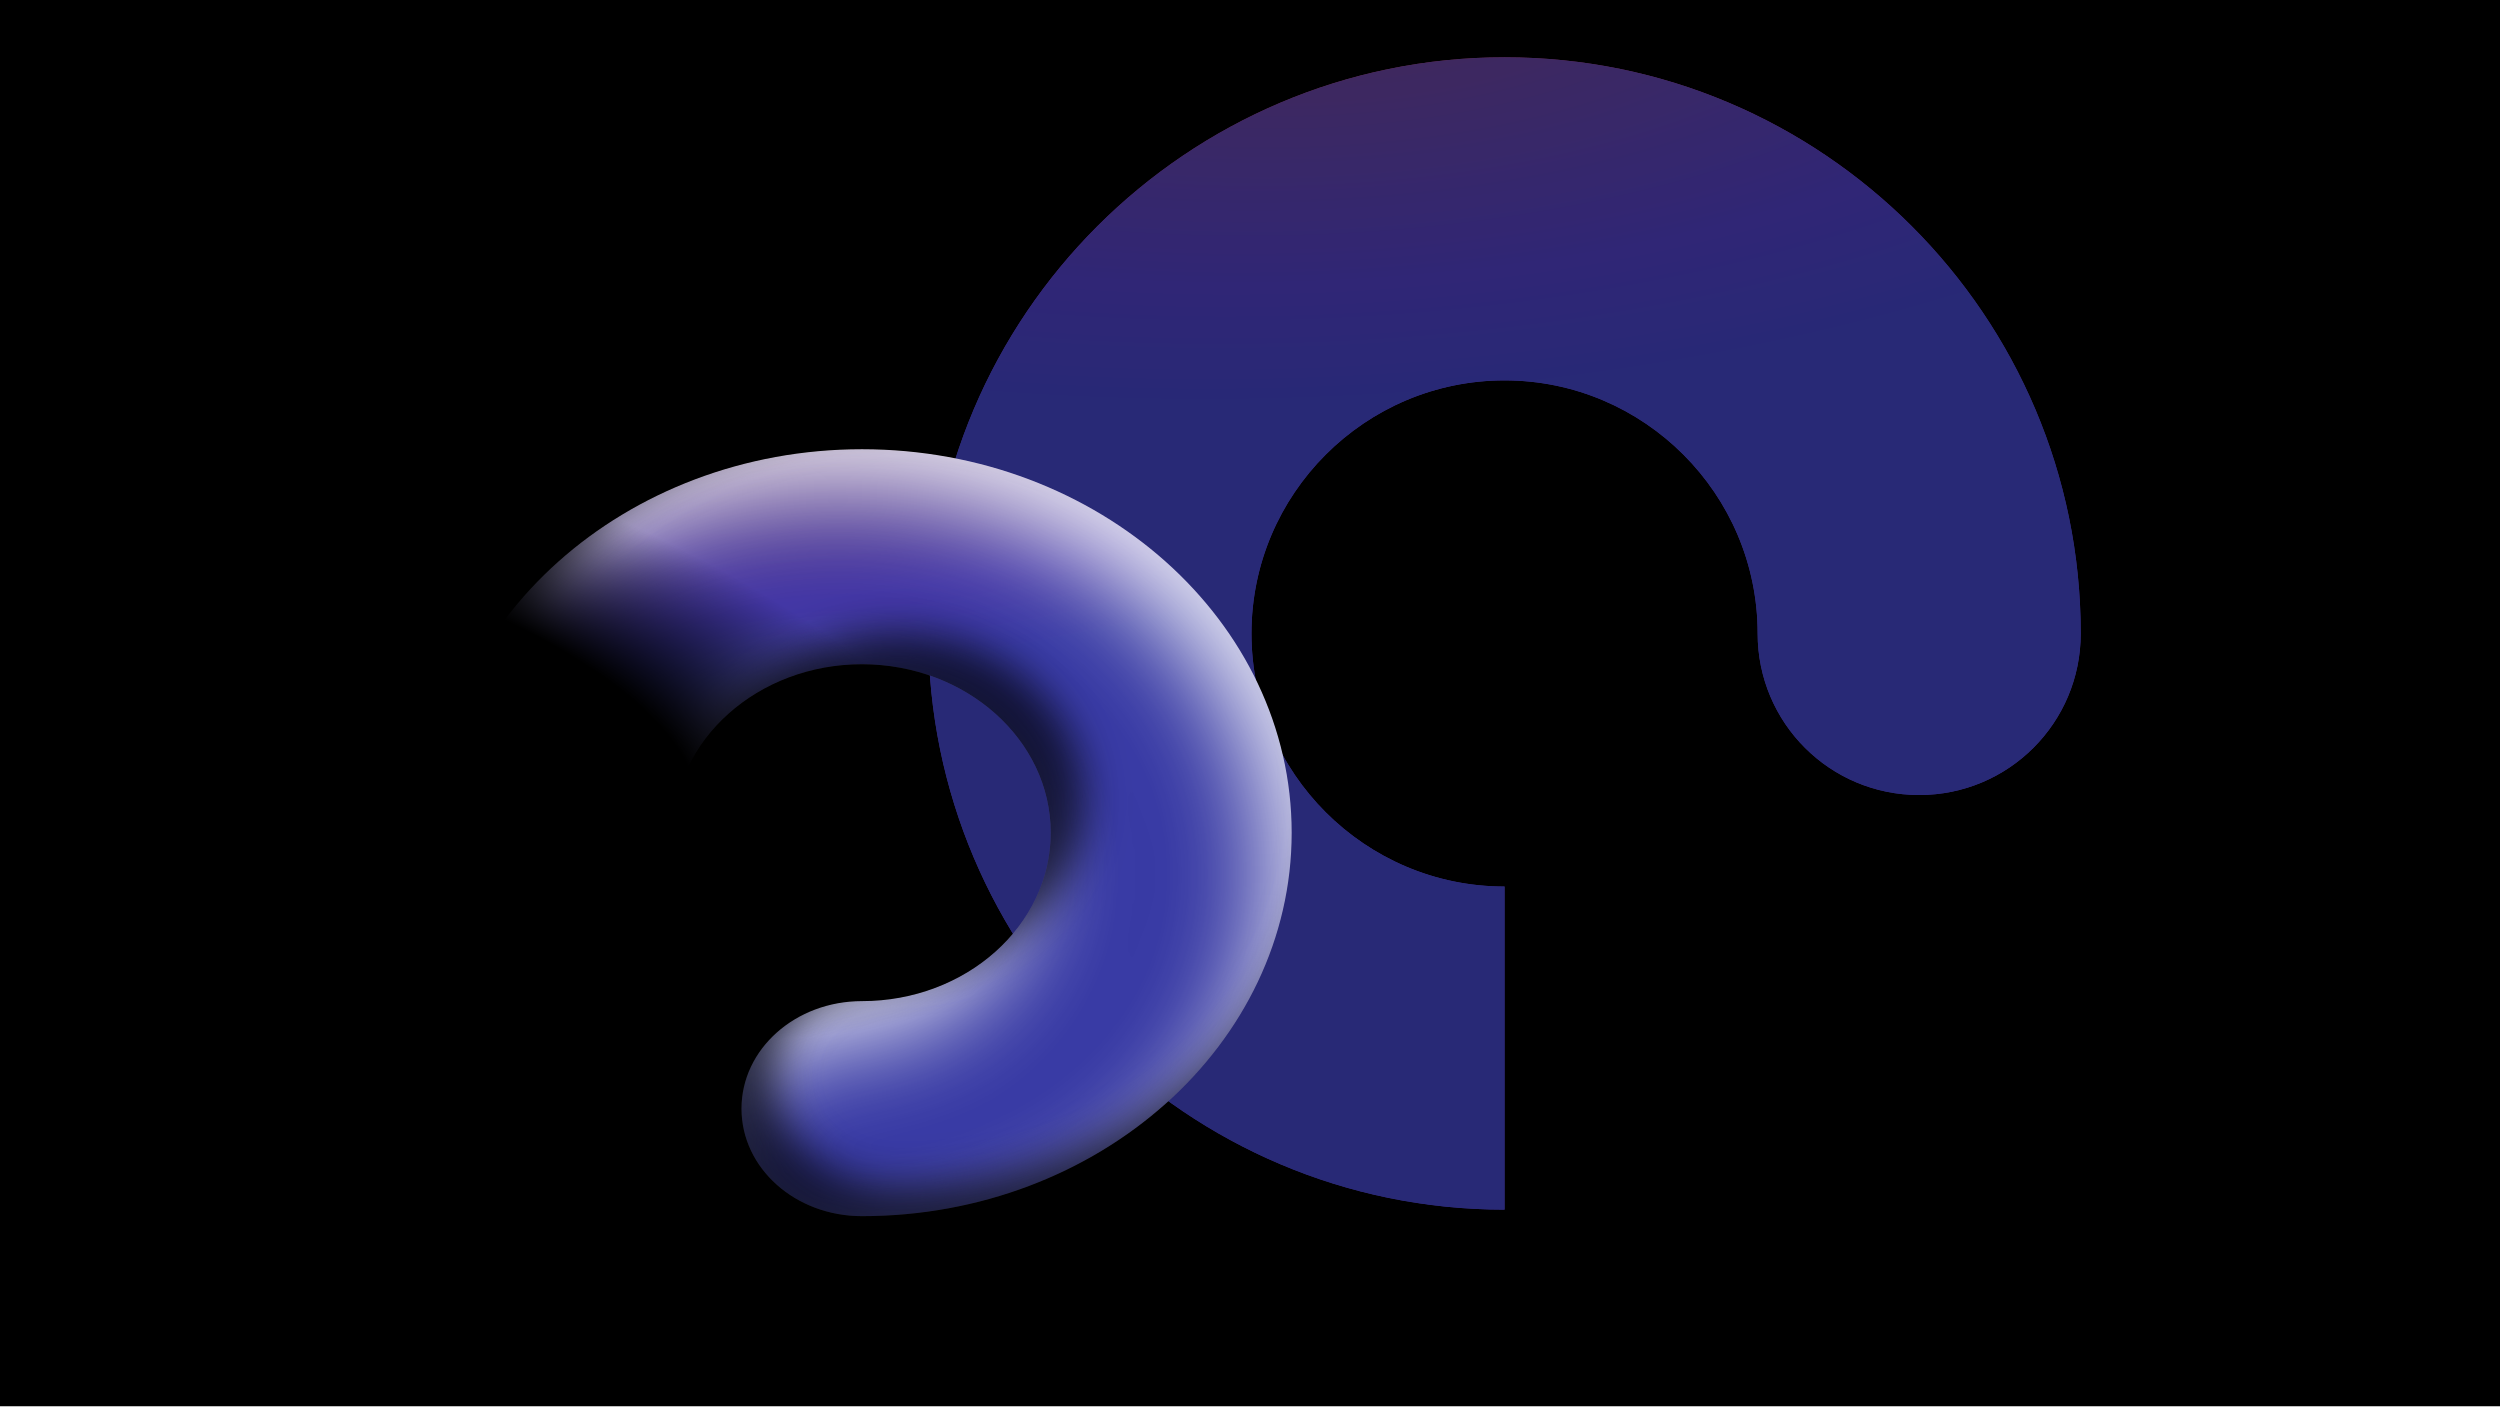
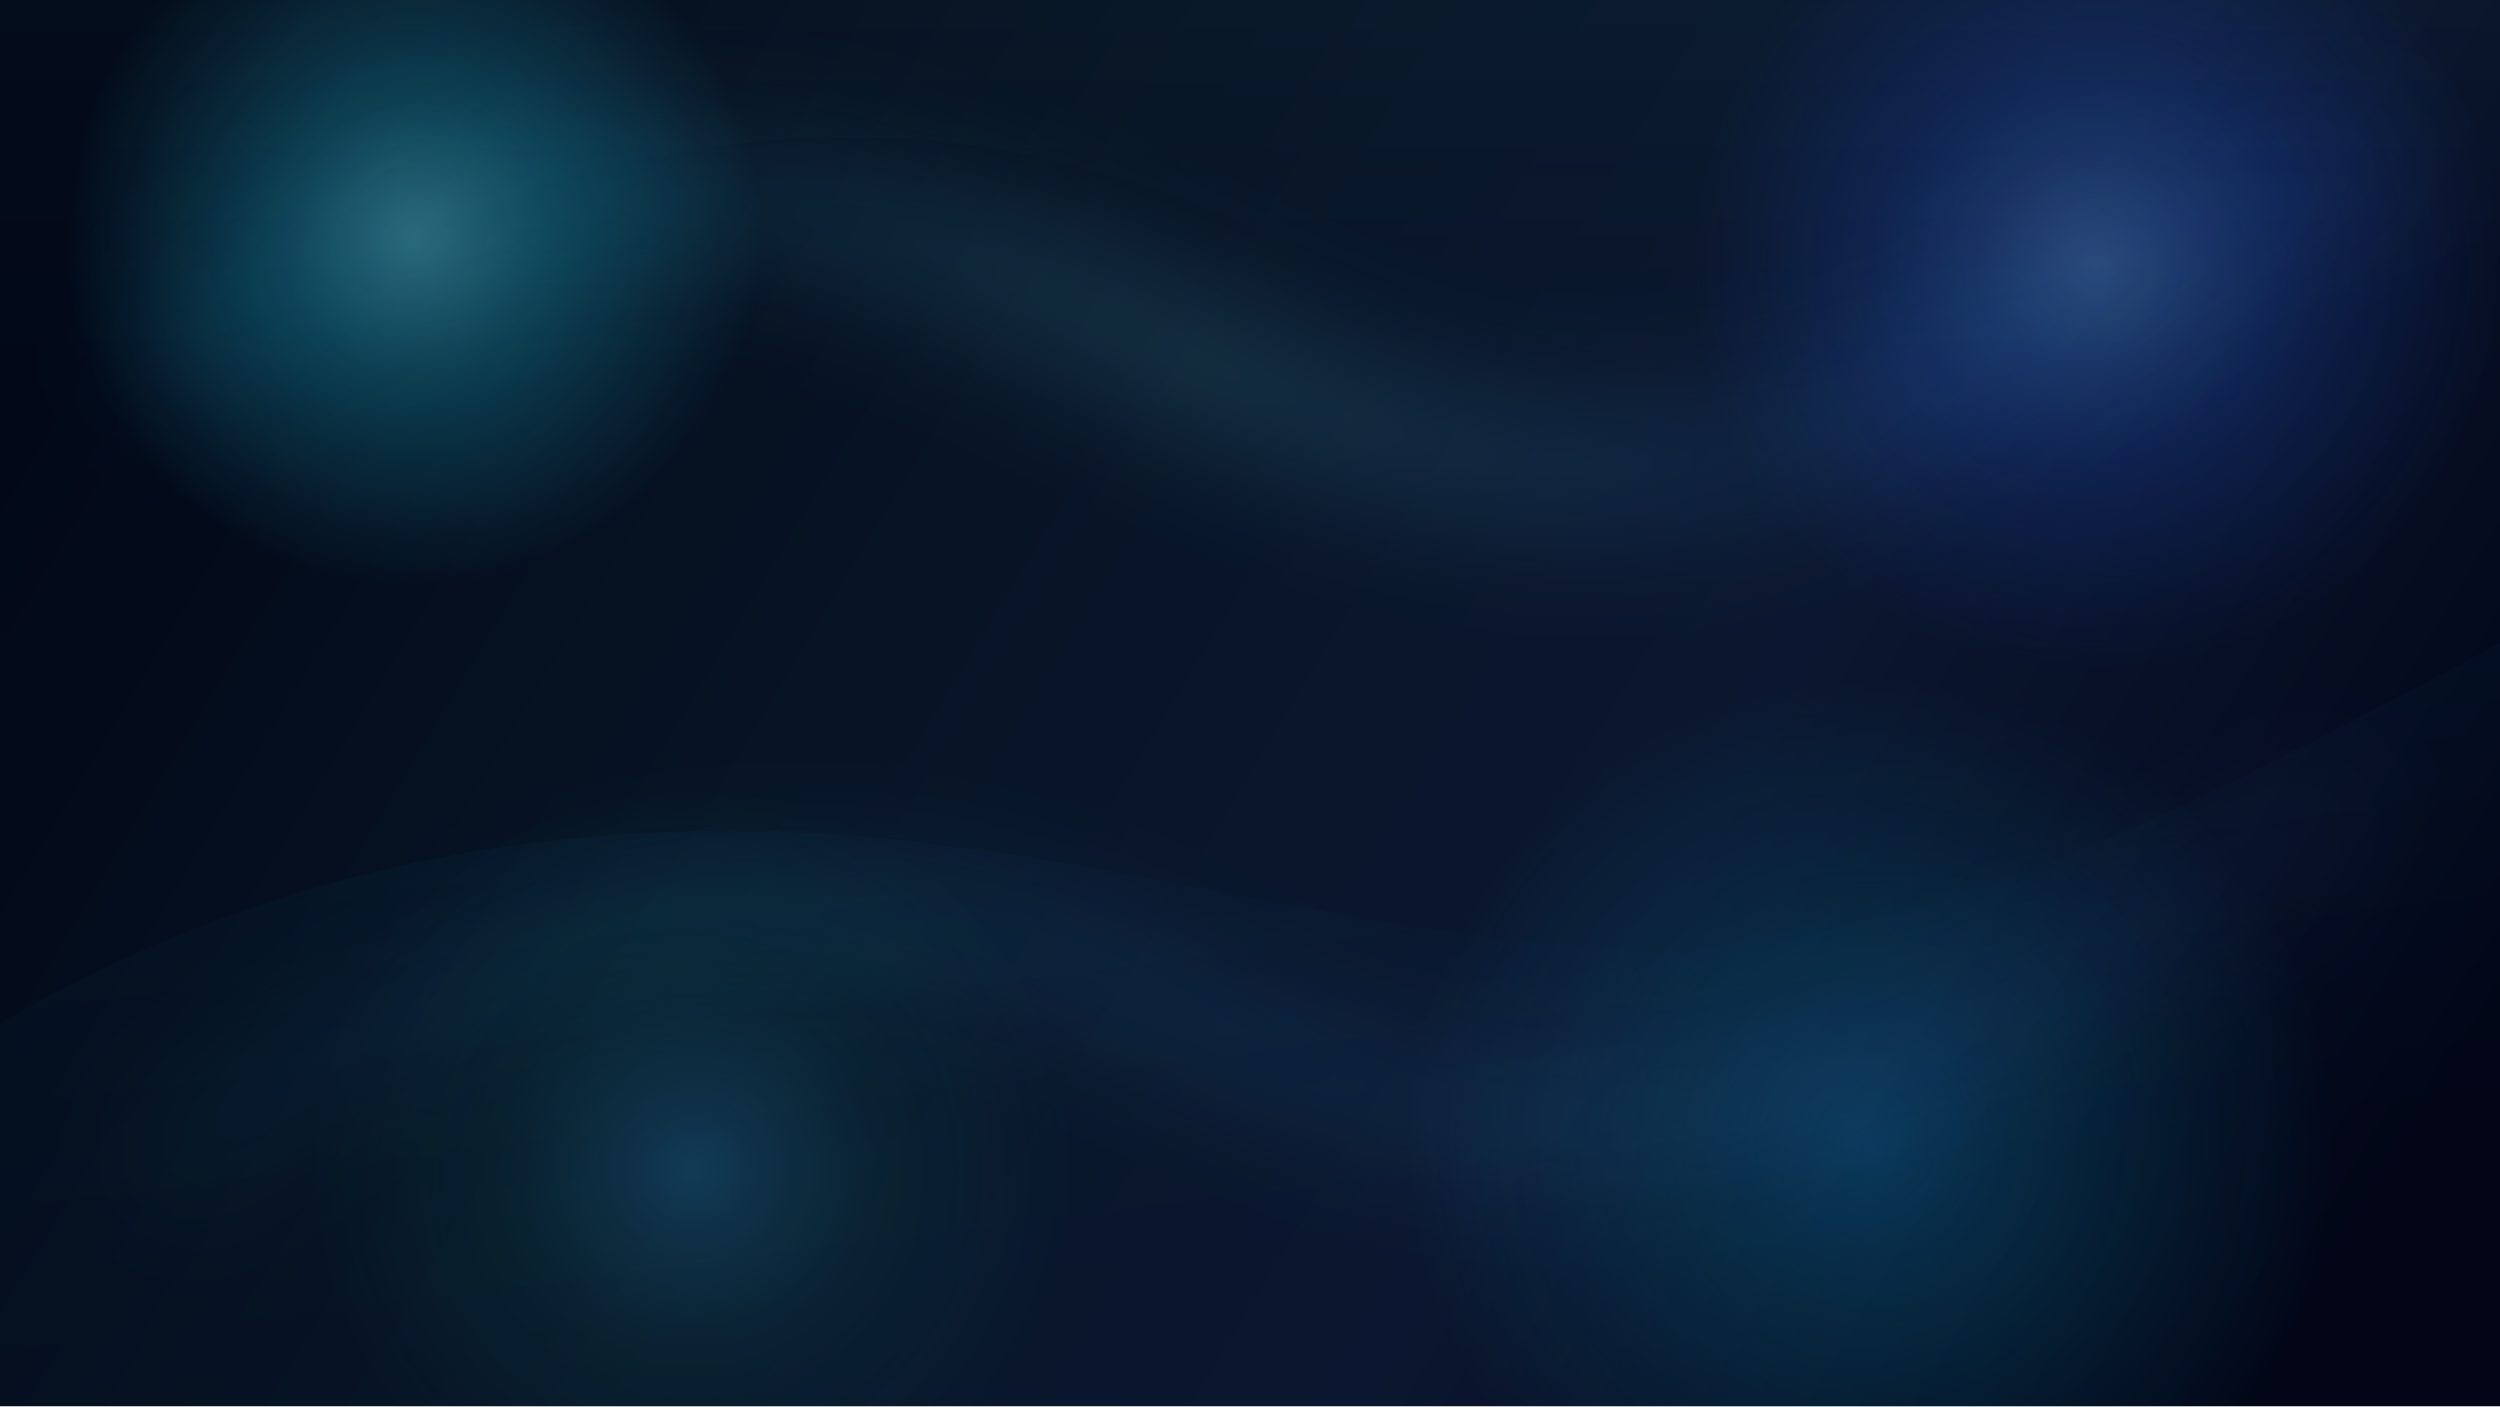
<svg xmlns="http://www.w3.org/2000/svg" width="1920" height="1080" viewBox="0 0 1920 1080" fill="none">
-   <rect width="1920" height="1080" fill="black" />
-   <g opacity="0.72">
-     <path d="M1155.5 44C911.505 44 713 242.505 713 486.5C713 730.495 911.505 929 1155.5 929V680.869C1048.39 680.869 961.131 593.61 961.131 486.5C961.131 379.39 1048.39 292.131 1155.5 292.131C1262.61 292.131 1349.87 379.39 1349.87 486.5C1349.87 555.15 1405.29 610.565 1473.93 610.565C1542.58 610.565 1598 555.15 1598 486.5C1598 242.505 1399.5 44 1155.5 44Z" fill="url(#paint0_radial_8526_1205)" />
-     <path d="M1155.5 44C911.505 44 713 242.505 713 486.5C713 730.495 911.505 929 1155.5 929V680.869C1048.39 680.869 961.131 593.61 961.131 486.5C961.131 379.39 1048.39 292.131 1155.5 292.131C1262.61 292.131 1349.87 379.39 1349.87 486.5C1349.87 555.15 1405.29 610.565 1473.93 610.565C1542.58 610.565 1598 555.15 1598 486.5C1598 242.505 1399.5 44 1155.5 44Z" fill="#1F2E7E" fill-opacity="0.7" />
+   <rect width="1920" height="1080" fill="url(#paint0_linear_9000_1)" />
+   <g opacity="0.95">
+     <circle cx="318" cy="182" r="268" fill="url(#paint1_radial_9000_1)" />
+     <circle cx="1610" cy="204" r="312" fill="url(#paint2_radial_9000_1)" />
+     <circle cx="1436" cy="878" r="356" fill="url(#paint3_radial_9000_1)" />
+     <circle cx="532" cy="898" r="294" fill="url(#paint4_radial_9000_1)" />
  </g>
-   <mask id="mask0_8526_1205" style="mask-type:alpha" maskUnits="userSpaceOnUse" x="332" y="345" width="660" height="589">
-     <path d="M992 639.5C992 477.112 843.963 345 662 345C480.037 345 332 477.112 332 639.5H517.047C517.047 568.214 582.121 510.14 662 510.14C741.879 510.14 806.953 568.214 806.953 639.5C806.953 710.786 741.879 768.86 662 768.86C610.804 768.86 569.477 805.741 569.477 851.43C569.477 897.119 610.804 934 662 934C843.963 934 992 801.888 992 639.5Z" fill="url(#paint1_radial_8526_1205)" />
-   </mask>
-   <g mask="url(#mask0_8526_1205)">
-     <g filter="url(#filter0_ii_8526_1205)">
-       <path d="M992 639.5C992 477.112 843.963 345 662 345C480.037 345 332 477.112 332 639.5H517.047C517.047 568.214 582.121 510.14 662 510.14C741.879 510.14 806.953 568.214 806.953 639.5C806.953 710.786 741.879 768.86 662 768.86C610.804 768.86 569.477 805.741 569.477 851.43C569.477 897.119 610.804 934 662 934C843.963 934 992 801.888 992 639.5Z" fill="url(#paint2_radial_8526_1205)" />
-       <path d="M992 639.5C992 477.112 843.963 345 662 345C480.037 345 332 477.112 332 639.5H517.047C517.047 568.214 582.121 510.14 662 510.14C741.879 510.14 806.953 568.214 806.953 639.5C806.953 710.786 741.879 768.86 662 768.86C610.804 768.86 569.477 805.741 569.477 851.43C569.477 897.119 610.804 934 662 934C843.963 934 992 801.888 992 639.5Z" fill="#1F2E7E" fill-opacity="0.7" />
-     </g>
+   <g opacity="0.38" filter="url(#filter0_f_9000_1)">
+     <path d="M140 272C322 134 500 122 690 180C864 234 1020 354 1226 360C1454 366 1606 180 1810 124" stroke="url(#paint5_linear_9000_1)" stroke-width="94" stroke-linecap="round" />
+   </g>
+   <g opacity="0.32" filter="url(#filter1_f_9000_1)">
+     <path d="M144 888C294 758 466 688 662 704C872 720 972 854 1188 860C1402 866 1560 772 1778 628" stroke="url(#paint6_linear_9000_1)" stroke-width="86" stroke-linecap="round" />
+   </g>
+   <g opacity="0.16">
+     <path d="M0 786C188 676 396 628 628 640C850 652 1094 734 1288 728C1492 722 1694 614 1920 494V1080H0V786Z" fill="url(#paint7_linear_9000_1)" />
+   </g>
+   <g opacity="0.18">
+     <path d="M0 0H1920V178C1702 274 1514 312 1312 286C1080 256 916 114 684 106C446 98 258 186 0 370V0Z" fill="url(#paint8_linear_9000_1)" />
  </g>
  <defs>
-     <filter id="filter0_ii_8526_1205" x="313.648" y="320.37" width="704.702" height="645.745" filterUnits="userSpaceOnUse" color-interpolation-filters="sRGB">
+     <filter id="filter0_f_9000_1" x="-48" y="-64" width="2046" height="612" filterUnits="userSpaceOnUse" color-interpolation-filters="sRGB">
      <feFlood flood-opacity="0" result="BackgroundImageFix" />
      <feBlend mode="normal" in="SourceGraphic" in2="BackgroundImageFix" result="shape" />
-       <feColorMatrix in="SourceAlpha" type="matrix" values="0 0 0 0 0 0 0 0 0 0 0 0 0 0 0 0 0 0 127 0" result="hardAlpha" />
-       <feOffset dx="-18.352" dy="32.115" />
-       <feGaussianBlur stdDeviation="38.997" />
-       <feComposite in2="hardAlpha" operator="arithmetic" k2="-1" k3="1" />
-       <feColorMatrix type="matrix" values="0 0 0 0 1 0 0 0 0 1 0 0 0 0 1 0 0 0 0.87 0" />
-       <feBlend mode="lighten" in2="shape" result="effect1_innerShadow_8526_1205" />
-       <feColorMatrix in="SourceAlpha" type="matrix" values="0 0 0 0 0 0 0 0 0 0 0 0 0 0 0 0 0 0 127 0" result="hardAlpha" />
-       <feOffset dx="26.35" dy="-24.63" />
-       <feGaussianBlur stdDeviation="15.37" />
-       <feComposite in2="hardAlpha" operator="arithmetic" k2="-1" k3="1" />
-       <feColorMatrix type="matrix" values="0 0 0 0 0.169 0 0 0 0 0.18 0 0 0 0 0.239 0 0 0 0.9 0" />
-       <feBlend mode="multiply" in2="effect1_innerShadow_8526_1205" result="effect2_innerShadow_8526_1205" />
+       <feGaussianBlur stdDeviation="46" result="effect1_foregroundBlur_9000_1" />
    </filter>
-     <radialGradient id="paint0_radial_8526_1205" cx="0" cy="0" r="1" gradientUnits="userSpaceOnUse" gradientTransform="translate(1012.91 -28.2302) rotate(87.3472) scale(335.339 871.795)">
-       <stop stop-color="#FF5959" />
-       <stop offset="0.75" stop-color="#9645FF" />
-       <stop offset="1" stop-color="#7353FF" />
+     <filter id="filter1_f_9000_1" x="-28" y="456" width="1978" height="576" filterUnits="userSpaceOnUse" color-interpolation-filters="sRGB">
+       <feFlood flood-opacity="0" result="BackgroundImageFix" />
+       <feBlend mode="normal" in="SourceGraphic" in2="BackgroundImageFix" result="shape" />
+       <feGaussianBlur stdDeviation="42" result="effect1_foregroundBlur_9000_1" />
+     </filter>
+     <linearGradient id="paint0_linear_9000_1" x1="166" y1="68" x2="1764" y2="1032" gradientUnits="userSpaceOnUse">
+       <stop stop-color="#020817" />
+       <stop offset="0.34" stop-color="#071425" />
+       <stop offset="0.68" stop-color="#0B1730" />
+       <stop offset="1" stop-color="#020617" />
+     </linearGradient>
+     <radialGradient id="paint1_radial_9000_1" cx="0" cy="0" r="1" gradientUnits="userSpaceOnUse" gradientTransform="translate(318 182) rotate(90) scale(268)">
+       <stop stop-color="#67E8F9" stop-opacity="0.42" />
+       <stop offset="0.44" stop-color="#22D3EE" stop-opacity="0.24" />
+       <stop offset="1" stop-color="#22D3EE" stop-opacity="0" />
    </radialGradient>
-     <radialGradient id="paint1_radial_8526_1205" cx="0" cy="0" r="1" gradientUnits="userSpaceOnUse" gradientTransform="translate(284.953 541.462) rotate(18.6255) scale(533.351 202.607)">
-       <stop offset="0.489" stop-opacity="0" />
-       <stop offset="1" />
+     <radialGradient id="paint2_radial_9000_1" cx="0" cy="0" r="1" gradientUnits="userSpaceOnUse" gradientTransform="translate(1610 204) rotate(90) scale(312)">
+       <stop stop-color="#60A5FA" stop-opacity="0.36" />
+       <stop offset="0.48" stop-color="#2563EB" stop-opacity="0.2" />
+       <stop offset="1" stop-color="#1D4ED8" stop-opacity="0" />
    </radialGradient>
-     <radialGradient id="paint2_radial_8526_1205" cx="0" cy="0" r="1" gradientUnits="userSpaceOnUse" gradientTransform="translate(555.66 296.928) rotate(87.028) scale(223.241 649.974)">
-       <stop stop-color="#FF5959" />
-       <stop offset="0.75" stop-color="#9645FF" />
-       <stop offset="1" stop-color="#7353FF" />
+     <radialGradient id="paint3_radial_9000_1" cx="0" cy="0" r="1" gradientUnits="userSpaceOnUse" gradientTransform="translate(1436 878) rotate(90) scale(356)">
+       <stop stop-color="#0EA5E9" stop-opacity="0.28" />
+       <stop offset="0.5" stop-color="#0891B2" stop-opacity="0.16" />
+       <stop offset="1" stop-color="#0891B2" stop-opacity="0" />
    </radialGradient>
+     <radialGradient id="paint4_radial_9000_1" cx="0" cy="0" r="1" gradientUnits="userSpaceOnUse" gradientTransform="translate(532 898) rotate(90) scale(294)">
+       <stop stop-color="#38BDF8" stop-opacity="0.24" />
+       <stop offset="0.52" stop-color="#0F766E" stop-opacity="0.12" />
+       <stop offset="1" stop-color="#0F766E" stop-opacity="0" />
+     </radialGradient>
+     <linearGradient id="paint5_linear_9000_1" x1="140" y1="272" x2="1810" y2="124" gradientUnits="userSpaceOnUse">
+       <stop stop-color="#0EA5E9" stop-opacity="0.22" />
+       <stop offset="0.46" stop-color="#67E8F9" stop-opacity="0.4" />
+       <stop offset="1" stop-color="#2563EB" stop-opacity="0.18" />
+     </linearGradient>
+     <linearGradient id="paint6_linear_9000_1" x1="144" y1="888" x2="1778" y2="628" gradientUnits="userSpaceOnUse">
+       <stop stop-color="#22D3EE" stop-opacity="0.14" />
+       <stop offset="0.44" stop-color="#38BDF8" stop-opacity="0.3" />
+       <stop offset="1" stop-color="#6366F1" stop-opacity="0.16" />
+     </linearGradient>
+     <linearGradient id="paint7_linear_9000_1" x1="874" y1="604" x2="934" y2="1080" gradientUnits="userSpaceOnUse">
+       <stop stop-color="#0EA5E9" stop-opacity="0.18" />
+       <stop offset="1" stop-color="#020617" stop-opacity="0" />
+     </linearGradient>
+     <linearGradient id="paint8_linear_9000_1" x1="948" y1="0" x2="948" y2="370" gradientUnits="userSpaceOnUse">
+       <stop stop-color="#67E8F9" stop-opacity="0.12" />
+       <stop offset="1" stop-color="#020617" stop-opacity="0" />
+     </linearGradient>
  </defs>
</svg>
